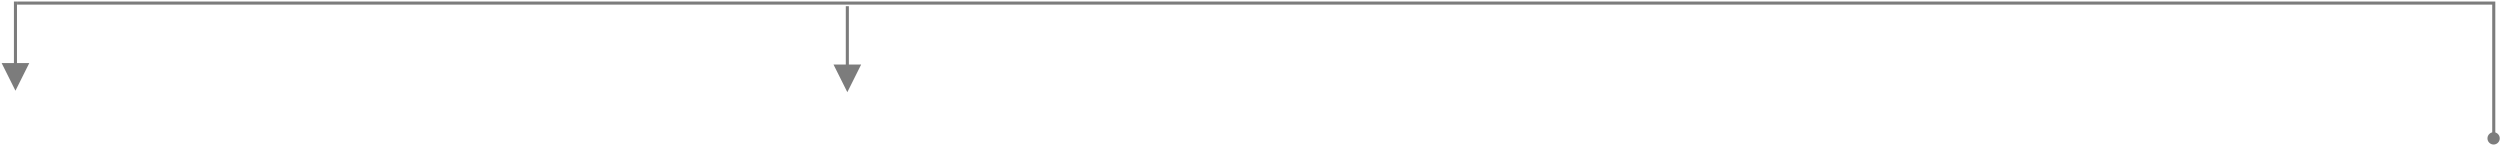
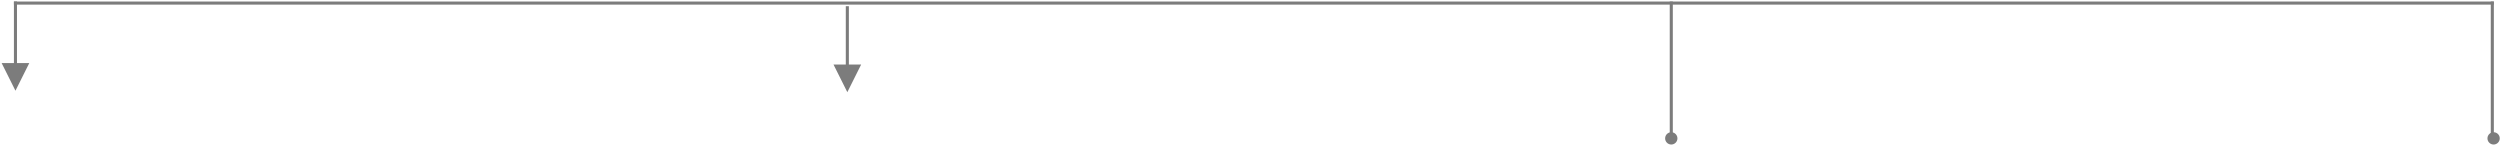
<svg xmlns="http://www.w3.org/2000/svg" width="813px" height="47px" viewBox="0 0 813 47" version="1.1">
-   <defs />
-   <g id="home" stroke="none" stroke-width="1" fill="none" fill-rule="evenodd">
-     <g id="Desktop-HD" transform="translate(-344, -647)">
-       <g id="Group-8" transform="translate(348, 648)">
-         <path id="Line-9" d="M1.027,28.5 L5.527,19.5 L-3.473,19.5 L1.027,28.5 Z M0.527,5.68434189e-14 L0.527,20 L0.527,20.5 L1.527,20.5 L1.527,20 L1.527,5.68434189e-14 L1.527,-0.5 L0.527,-0.5 L0.527,5.68434189e-14 Z" fill="#7C7C7C" fill-rule="nonzero" />
-         <path id="Line-9" d="M271.552,28.981 L276.052,19.981 L267.052,19.981 L271.552,28.981 Z M271.052,1.519 L271.052,20.481 L271.052,20.981 L272.052,20.981 L272.052,20.481 L272.052,1.519 L272.052,1.019 L271.052,1.019 L271.052,1.519 Z" fill="#7C7C7C" fill-rule="nonzero" />
-         <polyline id="Line-8" stroke="#7C7C7C" stroke-linecap="square" points="2.053 0 806.973 0 806.973 43" />
-         <circle id="Oval-11" fill="#7C7C7C" cx="806.92" cy="44" r="2" />
-       </g>
+   <g id="Page-1" stroke="none" stroke-width="1" fill="none" fill-rule="evenodd">
+     <g id="left_arrows">
+       <path d="M543.5,1 L543.5,44" id="Line" stroke="#7C7C7C" stroke-linecap="square" />
+       <path d="M810.5,1 L810.5,44" id="Line" stroke="#7C7C7C" stroke-linecap="square" />
+       <path d="M5.027,1 L810.5,1" id="Line" stroke="#7C7C7C" stroke-linecap="square" />
+       <path d="M5.027,29.5 L9.527,20.5 L0.527,20.5 L5.027,29.5 Z M4.527,1 L4.527,21 L4.527,21.5 L5.527,21.5 L5.527,21 L5.527,1 L5.527,0.5 L4.527,0.5 L4.527,1 Z" id="Line-9" fill="#7C7C7C" fill-rule="nonzero" />
+       <path d="M275.552,29.981 L280.052,20.981 L271.052,20.981 L275.552,29.981 Z M275.052,2.519 L275.052,21.481 L275.052,21.981 L276.052,21.981 L276.052,21.481 L276.052,2.519 L276.052,2.019 L275.052,2.019 L275.052,2.519 Z" id="Line-9" fill="#7C7C7C" fill-rule="nonzero" />
+       <circle id="Oval-11" fill="#7C7C7C" cx="810.92" cy="45" r="2" />
+       <circle id="Oval-11" fill="#7C7C7C" cx="543.5" cy="45" r="2" />
    </g>
  </g>
</svg>
